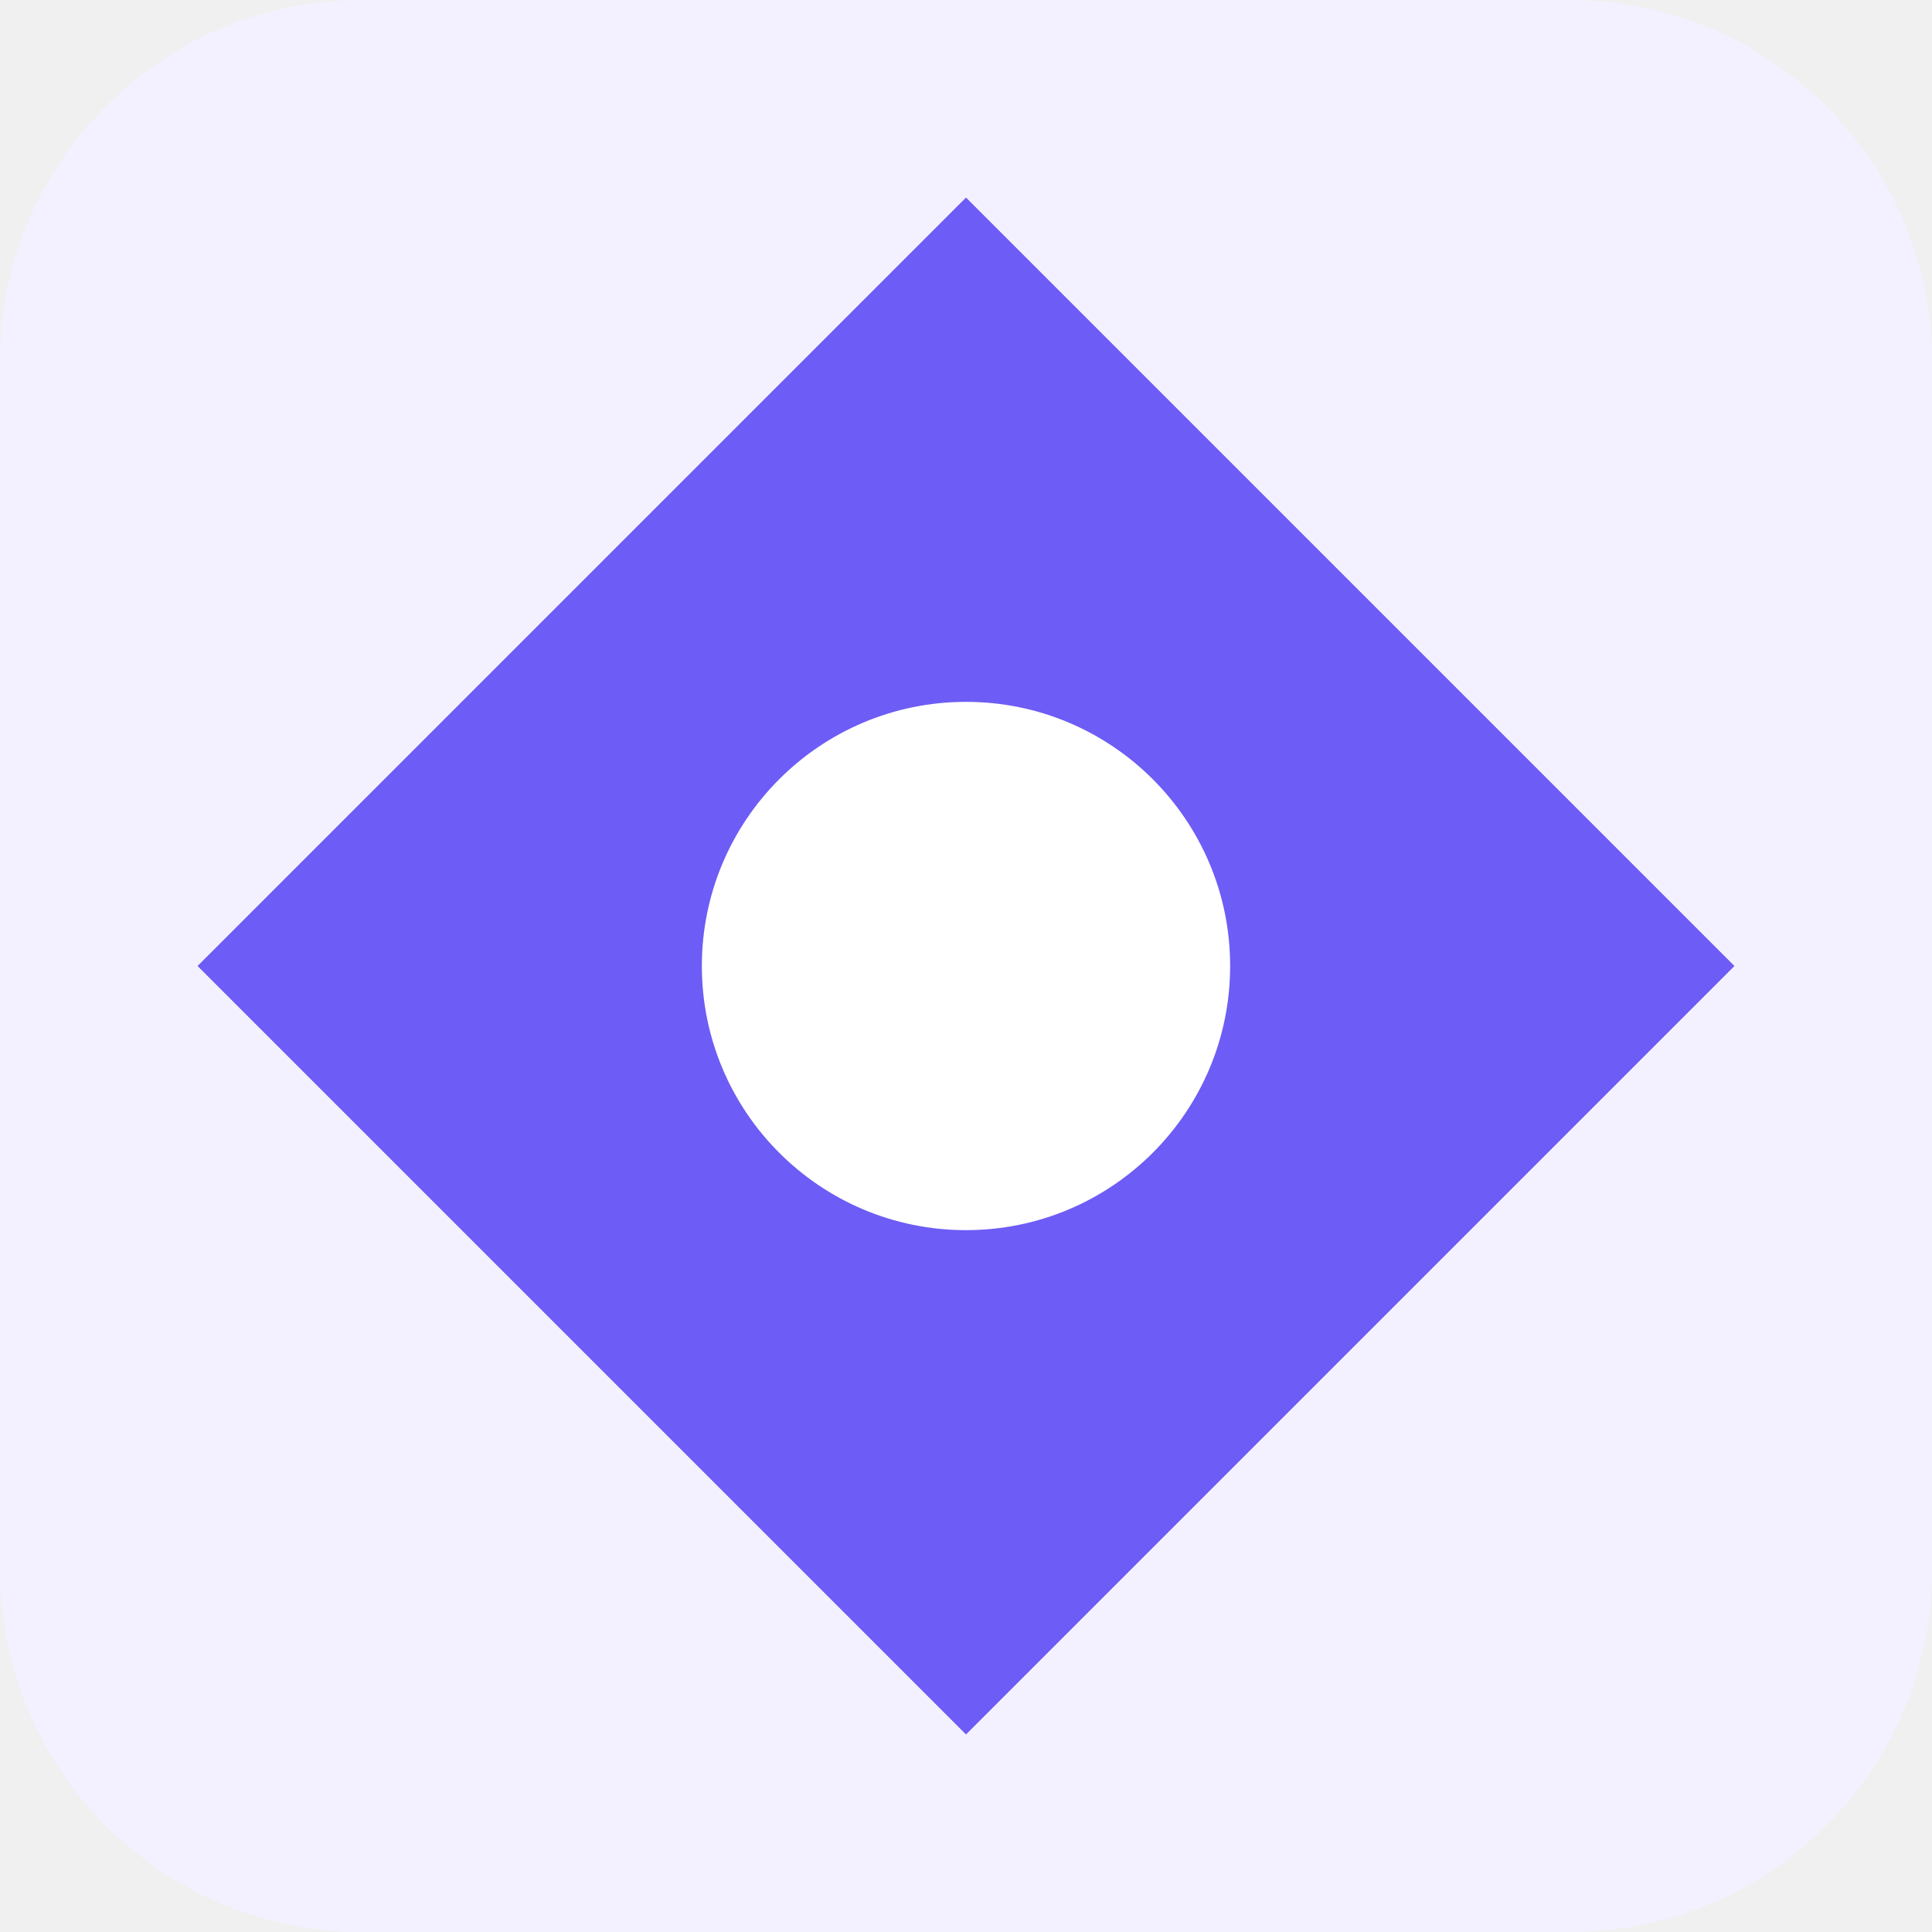
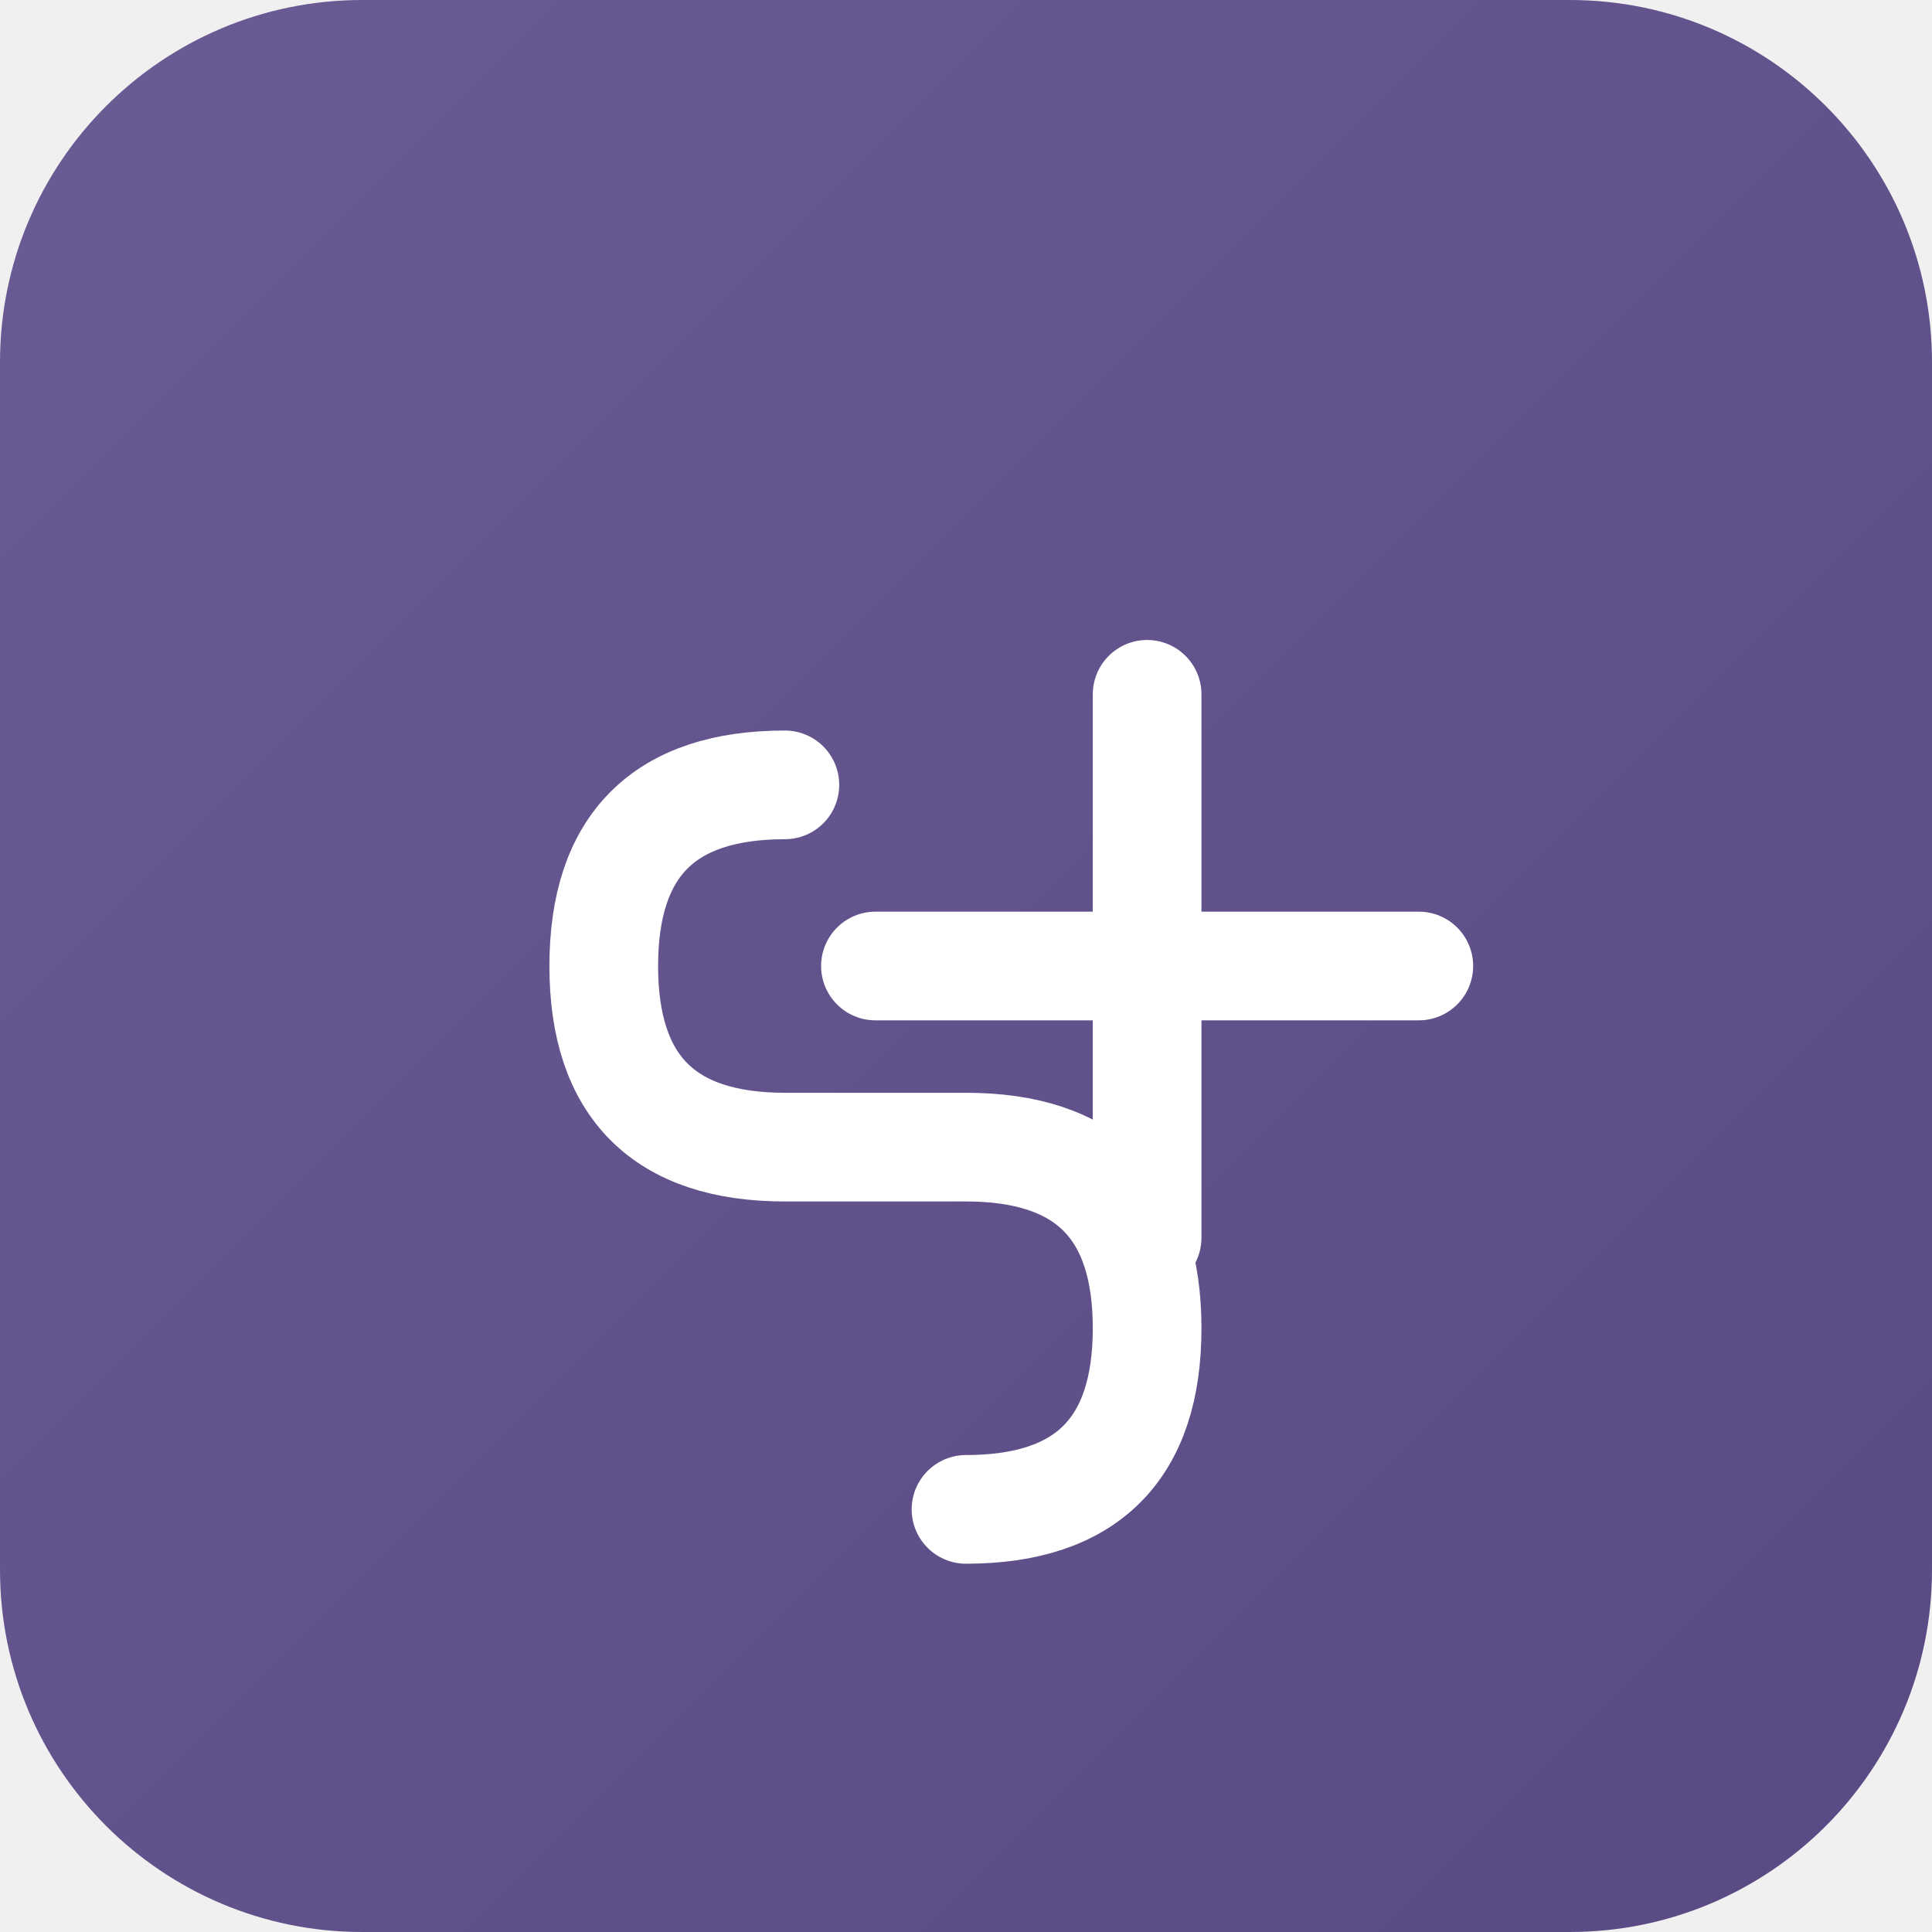
- <svg xmlns="http://www.w3.org/2000/svg" width="512" height="512" viewBox="0 0 512 512" role="img" aria-label="ChampionsPrep Blog icon">
-   <rect width="512" height="512" rx="96" fill="#f3f1ff" />
-   <rect x="112" y="112" width="288" height="288" transform="rotate(45 256 256)" fill="#6d5cf5" />
-   <circle cx="256" cy="256" r="70" fill="#ffffff" />
+ <svg xmlns="http://www.w3.org/2000/svg" width="512" height="512" viewBox="0 0 512 512" role="img" aria-label="Insights by ChampionsPrep icon">
+   <defs>
+     <linearGradient id="cpGradient" x1="0%" y1="0%" x2="100%" y2="100%">
+       <stop offset="0%" stop-color="#6B5B95" />
+       <stop offset="100%" stop-color="#5a4a84" />
+     </linearGradient>
+   </defs>
+   <rect width="512" height="512" rx="96" fill="url(#cpGradient)" />
+   <g transform="translate(64, 64) scale(4.8)">
+     <path d="M50 25 L50 55 M35 40 L65 40" stroke="white" stroke-width="6" stroke-linecap="round" />
+     <path d="M30 30 Q20 30 20 40 Q20 50 30 50 L40 50 Q50 50 50 60 Q50 70 40 70" fill="none" stroke="white" stroke-width="6" stroke-linecap="round" />
+   </g>
</svg>
